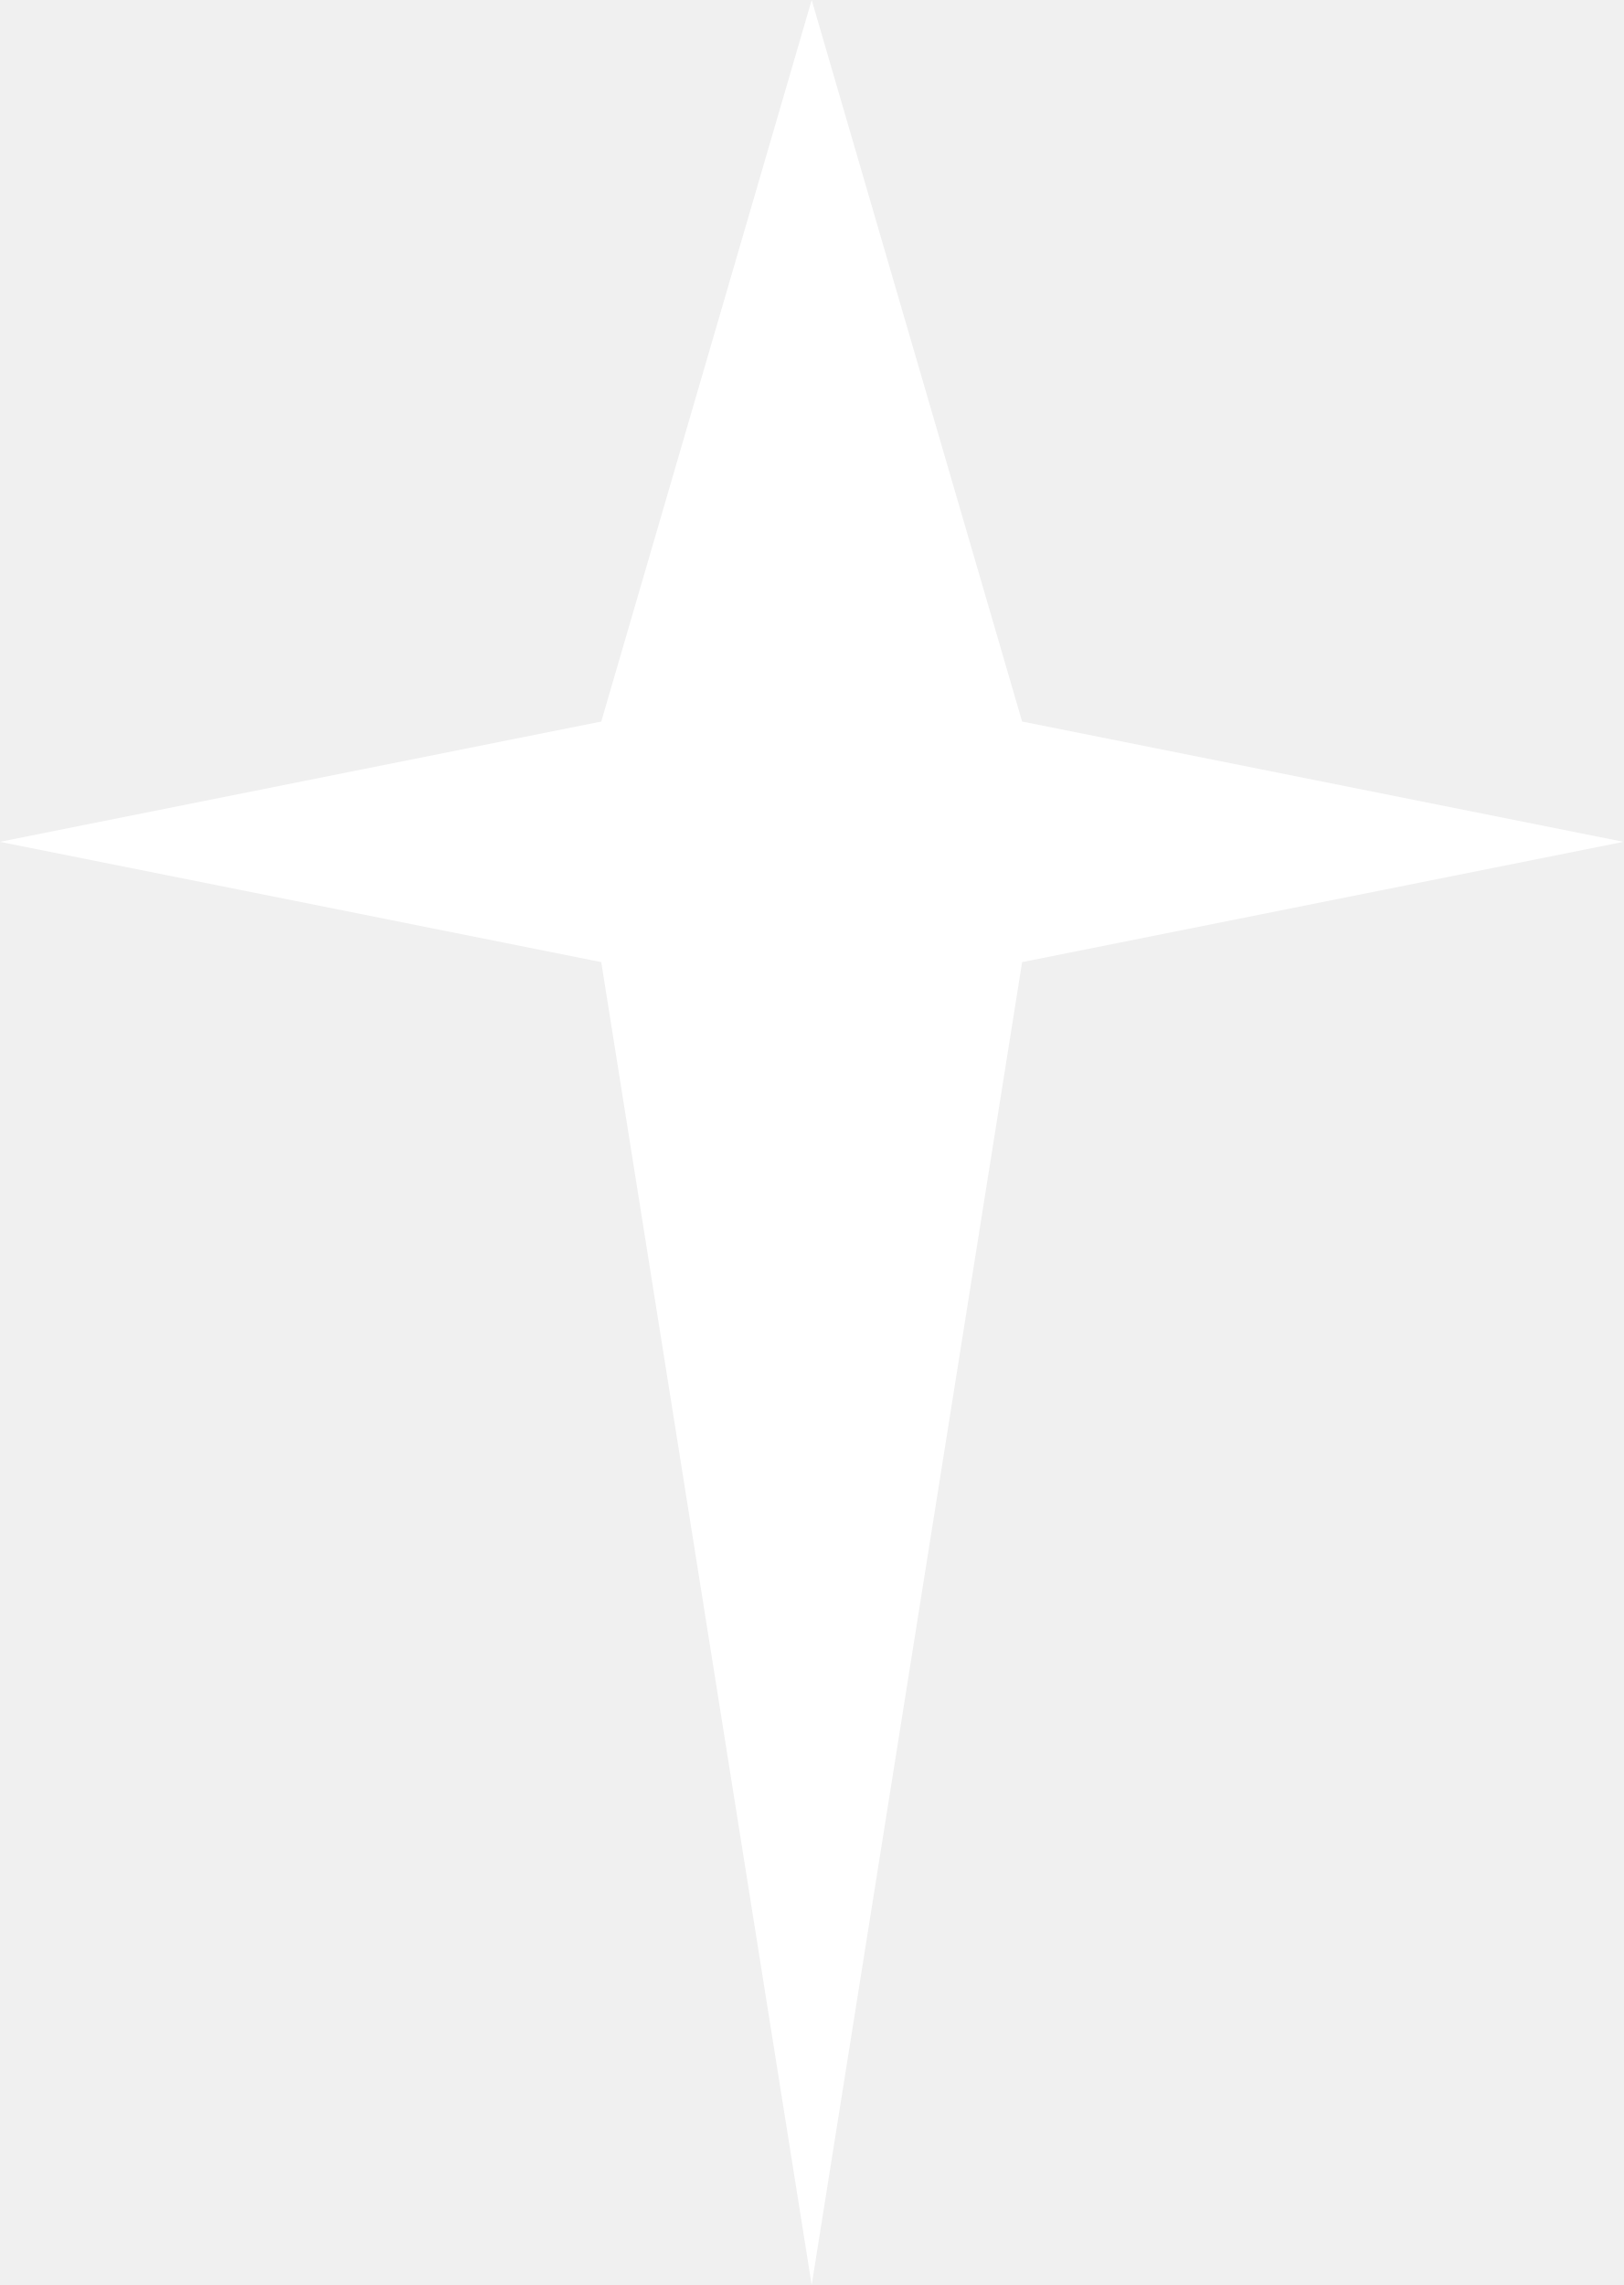
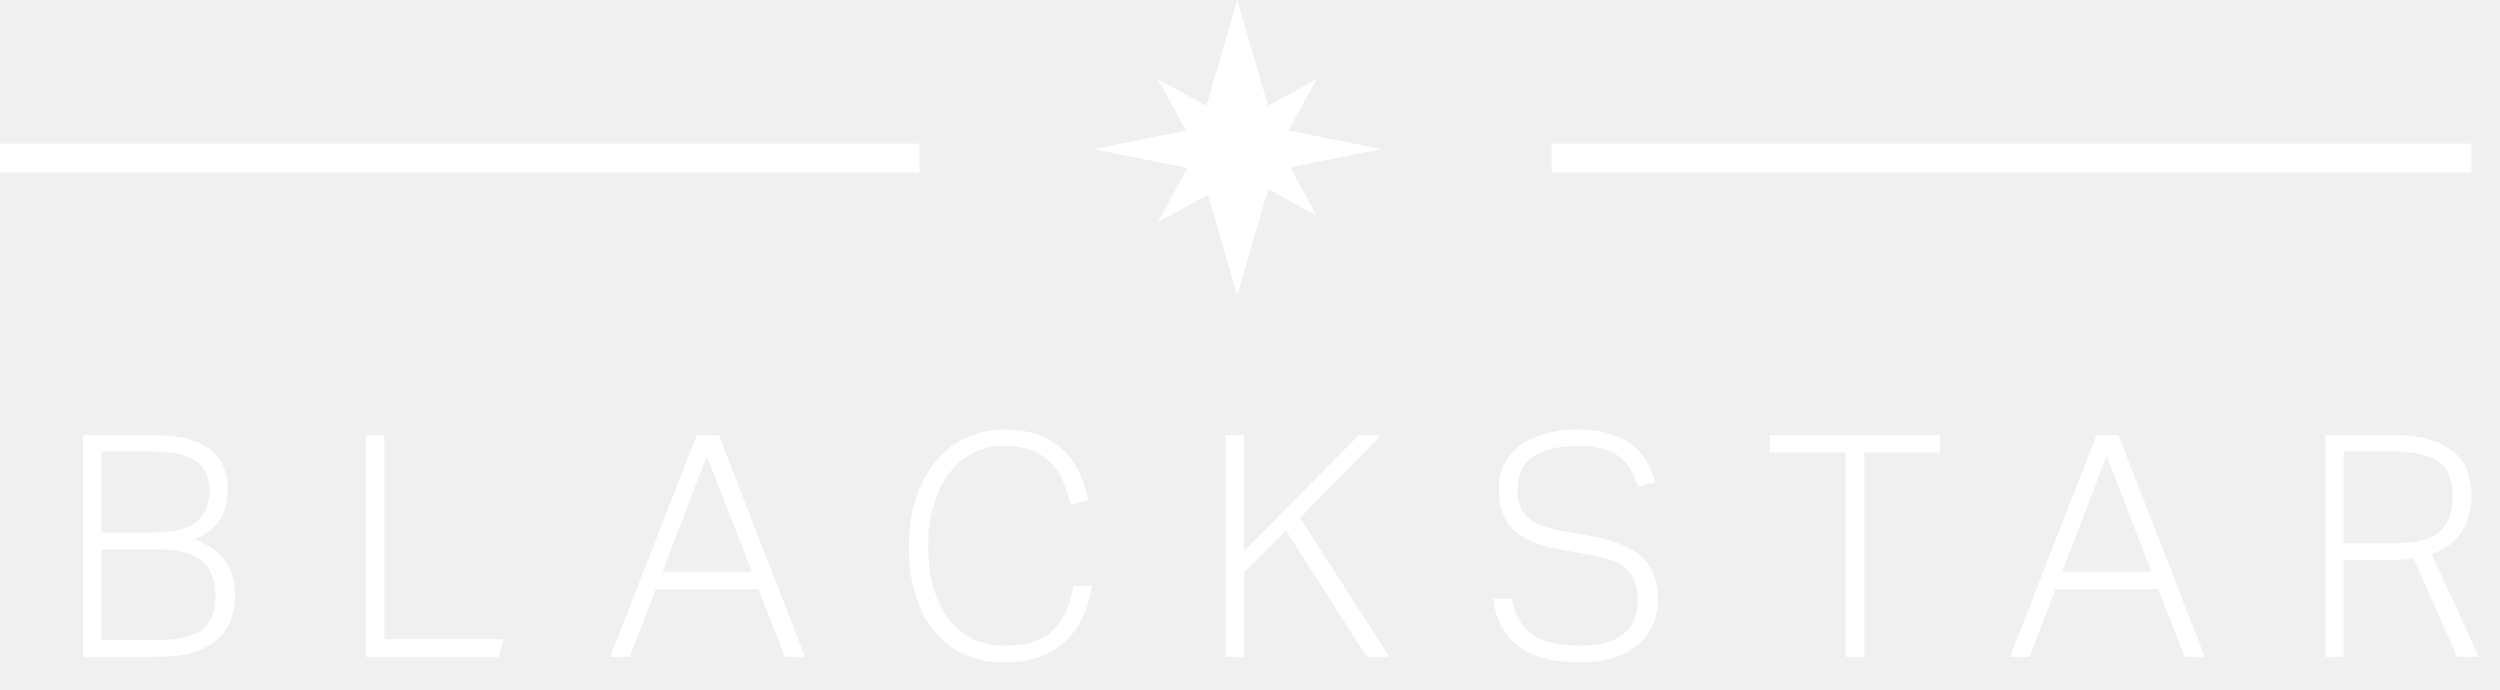
- <svg xmlns="http://www.w3.org/2000/svg" width="27" height="38" viewBox="0 0 27 38" fill="none">
-   <path fill-rule="evenodd" clip-rule="evenodd" d="M10 12L13.5 0L17 12L27 14L17 16L13.5 38L10 16L0 14L10 12Z" fill="white" />
+ <svg xmlns="http://www.w3.org/2000/svg" width="87" height="24" viewBox="0 0 87 24" fill="none">
+   <path d="M2.895 15.142V22.858H5.502C5.991 22.858 6.417 22.804 6.758 22.696C7.098 22.588 7.375 22.426 7.588 22.231C7.801 22.037 7.95 21.799 8.045 21.529C8.131 21.27 8.184 20.978 8.184 20.675C8.184 20.481 8.152 20.297 8.109 20.102C8.067 19.908 7.982 19.735 7.875 19.562C7.769 19.4 7.62 19.249 7.439 19.119C7.258 18.989 7.034 18.87 6.768 18.773C7.183 18.6 7.481 18.362 7.662 18.071C7.833 17.79 7.928 17.444 7.928 17.055C7.928 16.795 7.886 16.558 7.811 16.32C7.737 16.093 7.598 15.888 7.407 15.715C7.205 15.542 6.939 15.401 6.598 15.293C6.258 15.196 5.832 15.142 5.3 15.142H2.895ZM5.395 18.524H3.533V15.715H5.278C6.013 15.715 6.534 15.834 6.832 16.05C7.13 16.266 7.29 16.612 7.29 17.087C7.29 17.563 7.13 17.93 6.832 18.168C6.534 18.406 6.055 18.524 5.395 18.524ZM5.481 22.274H3.533V19.119H5.513C6.215 19.119 6.715 19.259 7.034 19.53C7.343 19.811 7.503 20.21 7.503 20.729C7.503 20.967 7.471 21.183 7.407 21.378C7.343 21.572 7.237 21.734 7.088 21.864C6.939 21.994 6.726 22.102 6.47 22.166C6.215 22.242 5.885 22.274 5.481 22.274Z" fill="white" />
+   <path d="M12.728 15.142V22.858H17.368L17.507 22.242H13.377V15.142H12.728Z" fill="white" />
+   <path d="M24.247 15.142L21.235 22.858H21.916L22.821 20.502H26.397L27.312 22.858H28.014L25.013 15.142H24.247ZM26.163 19.897H23.055L24.598 15.866L26.163 19.897Z" fill="white" />
+   <path d="M37.995 20.383H37.356C37.303 20.686 37.229 20.956 37.122 21.215C37.016 21.475 36.877 21.691 36.697 21.875C36.516 22.069 36.281 22.21 36.005 22.318C35.728 22.426 35.377 22.469 34.972 22.469C34.536 22.469 34.153 22.393 33.823 22.221C33.483 22.048 33.206 21.81 32.982 21.496C32.759 21.194 32.589 20.826 32.471 20.405C32.354 19.983 32.301 19.519 32.301 19C32.301 18.503 32.354 18.038 32.482 17.606C32.599 17.184 32.77 16.817 33.004 16.504C33.227 16.201 33.504 15.952 33.834 15.78C34.153 15.607 34.526 15.52 34.951 15.52C35.313 15.52 35.622 15.574 35.877 15.661C36.133 15.758 36.345 15.888 36.526 16.061C36.707 16.233 36.856 16.45 36.973 16.698C37.09 16.957 37.186 17.238 37.271 17.552L37.888 17.411C37.803 17.066 37.686 16.73 37.548 16.428C37.399 16.125 37.218 15.866 36.984 15.65C36.75 15.434 36.473 15.261 36.143 15.131C35.803 15.012 35.409 14.947 34.951 14.947C34.493 14.947 34.068 15.045 33.663 15.218C33.259 15.39 32.908 15.65 32.61 15.996C32.312 16.341 32.067 16.763 31.897 17.271C31.716 17.779 31.631 18.362 31.631 19.022C31.631 19.681 31.705 20.264 31.875 20.762C32.035 21.259 32.259 21.68 32.557 22.026C32.855 22.372 33.206 22.62 33.61 22.793C34.015 22.966 34.472 23.053 34.972 23.053C35.441 23.053 35.845 22.988 36.207 22.847C36.558 22.718 36.856 22.523 37.111 22.285C37.356 22.048 37.548 21.767 37.697 21.442C37.846 21.118 37.942 20.772 37.995 20.383Z" fill="white" />
+   <path d="M42.645 15.142V22.858H43.295V19.919L44.753 18.46L47.562 22.858H48.35L45.242 18.027L48.062 15.142H47.285L43.295 19.173V15.142H42.645Z" fill="white" />
+   <path d="M52.61 20.837H51.971C52.014 21.248 52.12 21.583 52.29 21.864C52.461 22.145 52.673 22.383 52.94 22.555C53.206 22.728 53.514 22.858 53.865 22.934C54.217 23.02 54.6 23.053 55.015 23.053C55.462 23.053 55.845 22.999 56.185 22.88C56.515 22.772 56.792 22.61 57.016 22.415C57.239 22.221 57.409 21.994 57.526 21.734C57.633 21.475 57.697 21.194 57.697 20.891C57.697 20.567 57.644 20.275 57.558 20.027C57.473 19.789 57.335 19.573 57.154 19.4C56.962 19.227 56.728 19.076 56.452 18.957C56.175 18.849 55.845 18.752 55.462 18.676L54.387 18.481C54.078 18.427 53.823 18.362 53.621 18.276C53.419 18.2 53.259 18.103 53.142 17.984C53.014 17.876 52.929 17.736 52.886 17.573C52.833 17.422 52.812 17.228 52.812 17.012C52.812 16.806 52.844 16.612 52.918 16.428C52.982 16.244 53.099 16.082 53.27 15.952C53.429 15.823 53.642 15.715 53.908 15.639C54.163 15.563 54.493 15.52 54.887 15.52C55.228 15.52 55.526 15.553 55.77 15.617C56.005 15.682 56.207 15.78 56.366 15.898C56.526 16.028 56.654 16.179 56.749 16.352C56.845 16.525 56.93 16.73 57.005 16.947L57.601 16.774C57.537 16.558 57.441 16.331 57.335 16.114C57.218 15.898 57.058 15.693 56.856 15.52C56.643 15.347 56.388 15.218 56.068 15.11C55.749 15.001 55.345 14.947 54.877 14.947C54.504 14.947 54.153 14.991 53.823 15.077C53.493 15.164 53.206 15.282 52.961 15.455C52.716 15.628 52.525 15.834 52.376 16.093C52.227 16.352 52.163 16.666 52.163 17.012C52.163 17.368 52.205 17.671 52.312 17.909C52.418 18.157 52.567 18.362 52.769 18.524C52.961 18.687 53.206 18.816 53.493 18.914C53.78 19.022 54.11 19.097 54.483 19.162L55.43 19.324C55.76 19.389 56.026 19.465 56.239 19.562C56.441 19.67 56.6 19.789 56.707 19.919C56.813 20.048 56.888 20.2 56.93 20.362C56.973 20.524 56.994 20.697 56.994 20.87C56.994 21.086 56.962 21.291 56.898 21.486C56.835 21.68 56.728 21.853 56.579 21.994C56.43 22.145 56.228 22.253 55.973 22.339C55.717 22.426 55.409 22.469 55.026 22.469C54.281 22.469 53.717 22.35 53.344 22.091C52.961 21.831 52.716 21.421 52.61 20.837Z" fill="white" />
+   <path d="M64.229 15.747V22.858H64.879V15.747H67.507V15.142H61.59V15.747H64.229Z" fill="white" />
+   <path d="M72.959 15.142L69.947 22.858H70.628L71.532 20.502H75.108L76.024 22.858H76.726L73.725 15.142H72.959ZM74.874 19.897H71.767L73.31 15.866L74.874 19.897Z" fill="white" />
+   <path d="M80.921 15.142V22.858H81.559V19.486H83.209C83.347 19.486 83.485 19.486 83.613 19.476C83.741 19.465 83.858 19.454 83.986 19.432L85.507 22.858H86.263L84.624 19.281C85.114 19.108 85.465 18.838 85.678 18.492C85.891 18.146 86.007 17.736 86.007 17.238C86.007 16.979 85.965 16.73 85.891 16.471C85.816 16.223 85.678 15.996 85.475 15.801C85.273 15.607 84.996 15.455 84.645 15.326C84.294 15.207 83.847 15.142 83.304 15.142H80.921ZM83.389 18.903H81.559V15.715H83.272C83.677 15.715 84.007 15.747 84.273 15.812C84.539 15.877 84.752 15.974 84.911 16.104C85.071 16.233 85.188 16.395 85.252 16.59C85.316 16.785 85.348 17.001 85.348 17.249C85.348 17.509 85.316 17.746 85.252 17.941C85.188 18.146 85.092 18.319 84.943 18.46C84.794 18.611 84.592 18.719 84.337 18.795C84.081 18.87 83.773 18.903 83.389 18.903Z" fill="white" />
+   <path fill-rule="evenodd" clip-rule="evenodd" d="M41.759 4.449L43.057 0L44.354 4.449L44.354 4.449V5.932H41.759V4.449H41.759ZM41.759 4.449L38.052 5.19L41.759 5.932V4.449ZM48.061 5.19L44.354 4.449V5.932L48.061 5.19Z" fill="white" />
+   <path d="M45.822 2.752L41.759 4.981L43.594 6.815L45.822 2.752Z" fill="white" />
+   <path d="M45.822 7.504L43.594 3.441L41.759 5.276L45.822 7.504Z" fill="white" />
+   <path d="M40.291 2.752L42.519 6.816L44.354 4.981L40.291 2.752Z" fill="white" />
+   <path d="M40.291 7.733L44.355 5.505L42.52 3.67L40.291 7.733Z" fill="white" />
+   <path d="M43.056 10.276L44.354 5.827L41.759 5.827L43.056 10.276Z" fill="white" />
+   <line x1="54" y1="5.5" x2="86" y2="5.5" stroke="white" />
+   <line y1="5.5" x2="32" y2="5.5" stroke="white" />
</svg>
